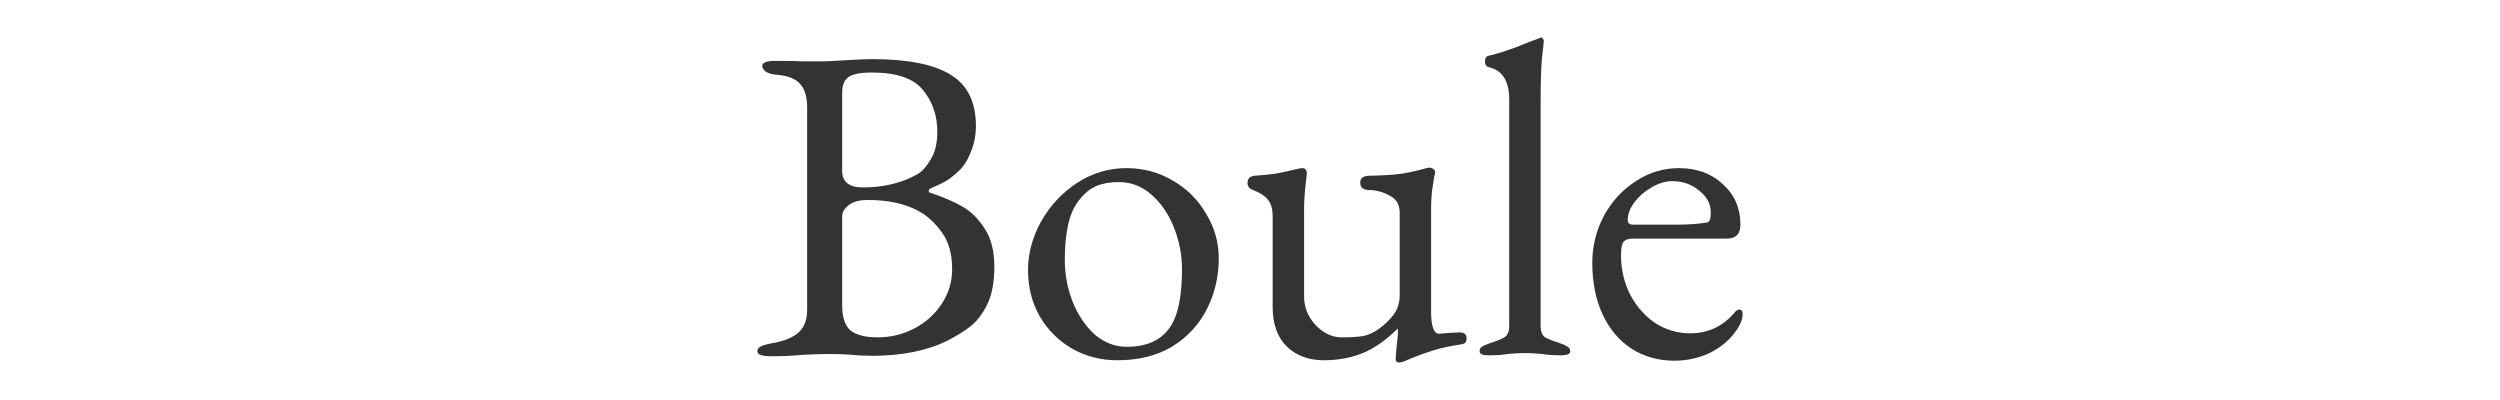
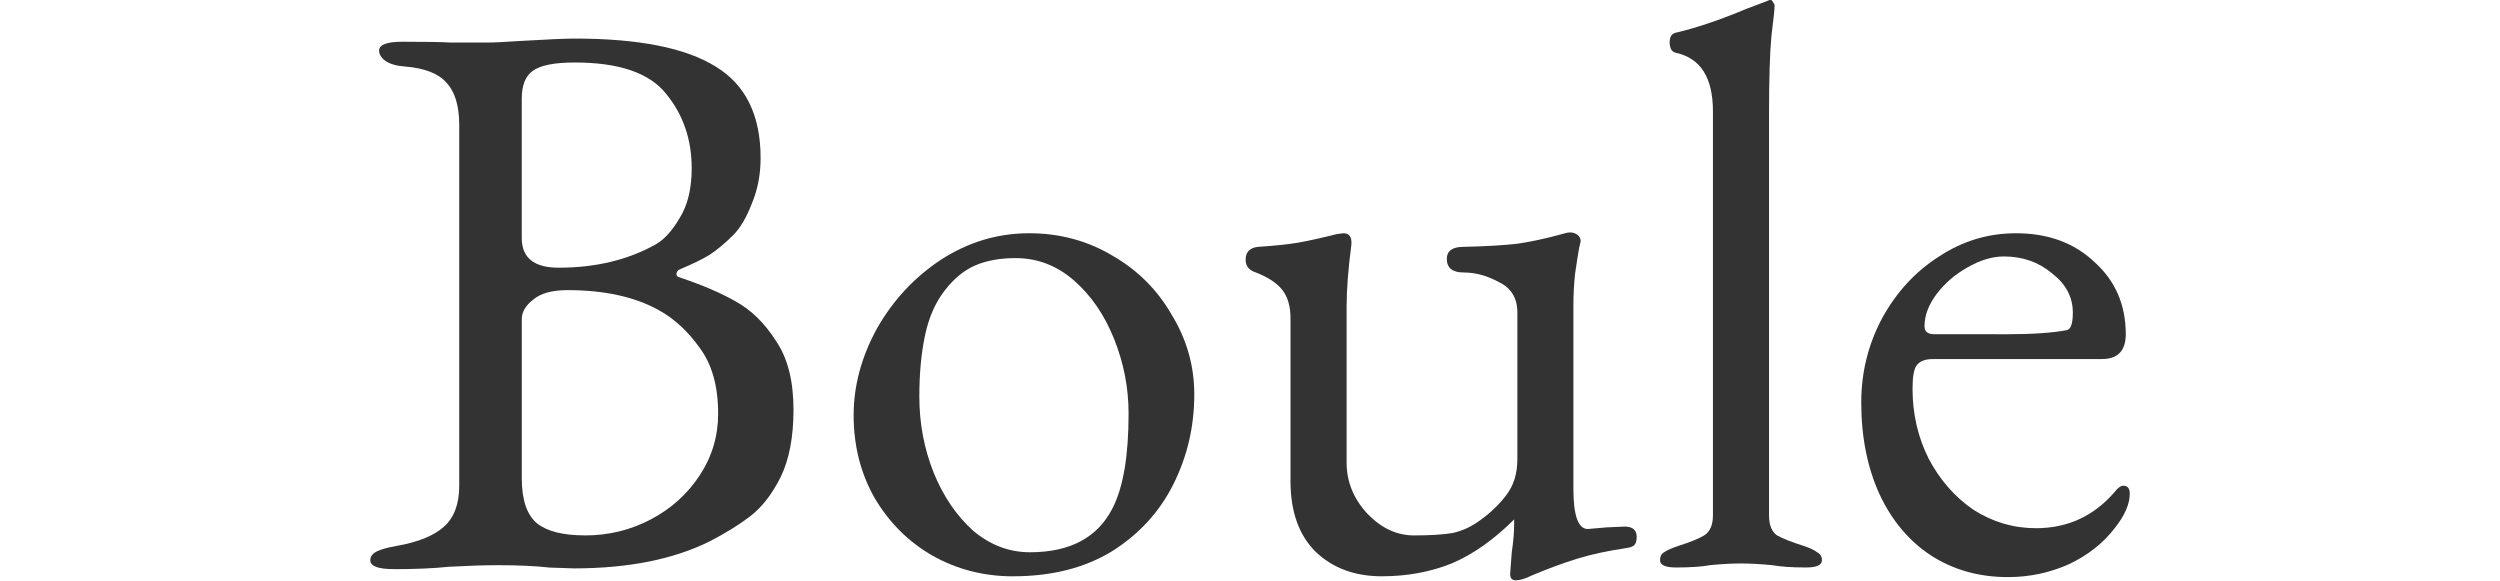
- <svg xmlns="http://www.w3.org/2000/svg" width="500" height="80" viewBox="0 0 132.292 21.167" version="1.1" id="svg8">
+ <svg xmlns="http://www.w3.org/2000/svg" width="280" height="64.998" viewBox="0 0 74.083 17.198" version="1.1" id="svg8">
  <defs id="defs2" />
-   <g id="layer1" transform="translate(2407.41,-1480.325)">
-     <g aria-label="Boule" style="font-style:normal;font-weight:normal;font-size:23.754px;line-height:1.25;font-family:sans-serif;letter-spacing:0px;word-spacing:0px;fill:#333333;fill-opacity:1;stroke:none;stroke-width:0.594" id="text3722">
+   <g id="layer1" transform="translate(2367.335,-1482.31)">
+     <g aria-label="Boule" style="font-style:normal;font-weight:normal;font-size:23.754px;line-height:1.25;font-family:sans-serif;letter-spacing:0px;word-spacing:0px;fill:#333333;fill-opacity:1;stroke:none;stroke-width:0.594" id="text3722" transform="translate(10.97152)">
      <path d="m -2366.646,1499.175 q -0.689,0 -0.689,-0.261 0,-0.166 0.19,-0.261 0.19,-0.095 0.594,-0.166 0.95,-0.166 1.401,-0.57 0.451,-0.404 0.451,-1.211 v -10.689 q 0,-0.855 -0.38,-1.259 -0.356,-0.404 -1.211,-0.475 -0.38,-0.024 -0.594,-0.166 -0.19,-0.143 -0.19,-0.309 0,-0.261 0.689,-0.261 1.069,0 1.425,0.024 h 1.045 q 0.356,0 1.021,-0.047 1.212,-0.071 1.615,-0.071 2.85,0 4.181,0.831 1.33,0.808 1.33,2.708 0,0.736 -0.261,1.354 -0.238,0.618 -0.546,0.926 -0.38,0.38 -0.713,0.594 -0.309,0.19 -0.879,0.428 -0.095,0.047 -0.095,0.142 0,0.071 0.095,0.095 0.998,0.333 1.663,0.713 0.689,0.38 1.188,1.164 0.523,0.76 0.523,2.043 0,1.212 -0.38,1.995 -0.38,0.76 -0.903,1.164 -0.499,0.38 -1.188,0.736 -1.615,0.808 -4.038,0.808 l -0.713,-0.024 q -0.641,-0.071 -1.544,-0.071 -0.594,0 -1.449,0.047 -0.665,0.071 -1.639,0.071 z m 4.893,-8.932 q 1.639,0 2.874,-0.689 0.38,-0.214 0.713,-0.784 0.356,-0.57 0.356,-1.473 0,-1.283 -0.76,-2.209 -0.736,-0.926 -2.708,-0.926 -0.926,0 -1.259,0.261 -0.309,0.237 -0.309,0.808 v 4.133 q 0,0.879 1.093,0.879 z m 0.784,7.934 q 1.045,0 1.948,-0.475 0.903,-0.475 1.449,-1.306 0.546,-0.831 0.546,-1.829 0,-1.212 -0.546,-1.948 -0.522,-0.736 -1.211,-1.117 -1.069,-0.594 -2.708,-0.594 -0.689,0 -1.021,0.285 -0.333,0.261 -0.333,0.57 v 4.727 q 0,0.95 0.451,1.33 0.451,0.356 1.425,0.356 z" style="font-style:normal;font-variant:normal;font-weight:normal;font-stretch:normal;font-family:'EB Garamond';-inkscape-font-specification:'EB Garamond';fill:#333333;fill-opacity:1;stroke-width:0.594" id="path3724" />
      <path d="m -2348.284,1499.389 q -1.306,0 -2.399,-0.618 -1.069,-0.618 -1.71,-1.71 -0.618,-1.093 -0.618,-2.447 0,-1.306 0.689,-2.565 0.713,-1.259 1.9,-2.043 1.212,-0.784 2.613,-0.784 1.354,0 2.47,0.665 1.117,0.641 1.758,1.758 0.665,1.093 0.665,2.352 0,1.425 -0.618,2.66 -0.618,1.235 -1.829,1.995 -1.212,0.736 -2.922,0.736 z m 0.499,-0.713 q 1.782,0 2.447,-1.306 0.475,-0.926 0.475,-2.803 0,-1.14 -0.428,-2.209 -0.427,-1.069 -1.188,-1.734 -0.76,-0.665 -1.734,-0.665 -0.689,0 -1.188,0.214 -0.499,0.214 -0.903,0.736 -0.428,0.546 -0.594,1.354 -0.166,0.784 -0.166,1.805 0,1.188 0.428,2.257 0.427,1.045 1.164,1.71 0.76,0.641 1.687,0.641 z" style="font-style:normal;font-variant:normal;font-weight:normal;font-stretch:normal;font-family:'EB Garamond';-inkscape-font-specification:'EB Garamond';fill:#333333;fill-opacity:1;stroke-width:0.594" id="path3726" />
      <path d="m -2333.39,1499.507 q -0.166,0 -0.166,-0.19 l 0.048,-0.641 q 0.071,-0.475 0.071,-0.831 v -0.143 q -0.903,0.903 -1.853,1.306 -0.95,0.38 -2.067,0.38 -1.212,0 -1.972,-0.736 -0.736,-0.736 -0.736,-2.09 v -4.822 q 0,-0.523 -0.237,-0.831 -0.238,-0.309 -0.784,-0.523 -0.309,-0.095 -0.309,-0.38 0,-0.333 0.356,-0.38 0.736,-0.048 1.164,-0.119 0.427,-0.071 1.188,-0.261 l 0.19,-0.024 q 0.261,0 0.237,0.333 -0.142,1.093 -0.142,1.829 v 4.632 q 0,0.855 0.618,1.52 0.618,0.641 1.378,0.641 0.713,0 1.14,-0.071 0.451,-0.095 0.855,-0.404 0.428,-0.309 0.736,-0.713 0.333,-0.428 0.333,-1.069 v -4.347 q 0,-0.641 -0.546,-0.903 -0.523,-0.285 -1.045,-0.285 -0.499,0 -0.499,-0.404 0,-0.356 0.499,-0.356 1.021,-0.024 1.615,-0.095 0.618,-0.095 1.306,-0.285 0.142,-0.047 0.237,-0.047 0.119,0 0.214,0.071 0.095,0.071 0.095,0.19 l -0.048,0.214 q -0.047,0.261 -0.119,0.76 -0.048,0.475 -0.048,0.879 v 5.487 q 0,1.188 0.428,1.188 l 0.546,-0.048 0.546,-0.024 q 0.356,0 0.356,0.309 0,0.19 -0.095,0.261 -0.071,0.048 -0.237,0.071 -0.808,0.119 -1.425,0.309 -0.618,0.19 -1.354,0.499 -0.285,0.143 -0.475,0.143 z" style="font-style:normal;font-variant:normal;font-weight:normal;font-stretch:normal;font-family:'EB Garamond';-inkscape-font-specification:'EB Garamond';fill:#333333;fill-opacity:1;stroke-width:0.594" id="path3728" />
      <path d="m -2328.639,1499.127 q -0.475,0 -0.475,-0.214 0,-0.166 0.119,-0.237 0.142,-0.095 0.428,-0.19 0.523,-0.166 0.76,-0.309 0.261,-0.166 0.261,-0.594 v -11.972 q 0,-1.496 -1.093,-1.734 -0.095,-0.024 -0.142,-0.095 -0.048,-0.095 -0.048,-0.214 0,-0.237 0.166,-0.285 0.926,-0.214 2.114,-0.713 l 0.57,-0.214 q 0.095,-0.047 0.142,-0.047 0.048,0 0.071,0.071 0.048,0.048 0.048,0.095 0,0.143 -0.095,0.903 -0.071,0.76 -0.071,2.328 v 11.877 q 0,0.427 0.238,0.594 0.261,0.143 0.784,0.309 0.285,0.095 0.404,0.19 0.142,0.071 0.142,0.237 0,0.214 -0.475,0.214 -0.618,0 -1.021,-0.071 -0.523,-0.048 -0.903,-0.048 -0.38,0 -0.903,0.048 -0.38,0.071 -1.022,0.071 z" style="font-style:normal;font-variant:normal;font-weight:normal;font-stretch:normal;font-family:'EB Garamond';-inkscape-font-specification:'EB Garamond';fill:#333333;fill-opacity:1;stroke-width:0.594" id="path3730" />
      <path d="m -2318.805,1499.412 q -1.283,0 -2.28,-0.641 -0.974,-0.641 -1.52,-1.805 -0.546,-1.188 -0.546,-2.732 0,-1.33 0.618,-2.494 0.641,-1.164 1.687,-1.829 1.045,-0.689 2.28,-0.689 1.425,0 2.328,0.855 0.926,0.831 0.926,2.138 0,0.736 -0.713,0.736 h -5.012 q -0.333,0 -0.475,0.19 -0.119,0.166 -0.119,0.689 0,1.117 0.475,2.067 0.499,0.95 1.33,1.52 0.855,0.546 1.853,0.546 1.401,0 2.328,-1.069 0.143,-0.19 0.261,-0.19 0.19,0 0.19,0.237 0,0.451 -0.428,0.998 -0.523,0.689 -1.378,1.093 -0.855,0.38 -1.805,0.38 z m -0.024,-7.197 q 1.116,0 1.758,-0.119 0.19,-0.024 0.19,-0.523 0,-0.689 -0.618,-1.164 -0.594,-0.499 -1.425,-0.499 -0.523,0 -1.093,0.333 -0.546,0.309 -0.903,0.784 -0.356,0.475 -0.356,0.95 0,0.237 0.285,0.237 z" style="font-style:normal;font-variant:normal;font-weight:normal;font-stretch:normal;font-family:'EB Garamond';-inkscape-font-specification:'EB Garamond';fill:#333333;fill-opacity:1;stroke-width:0.594" id="path3732" />
    </g>
  </g>
</svg>
